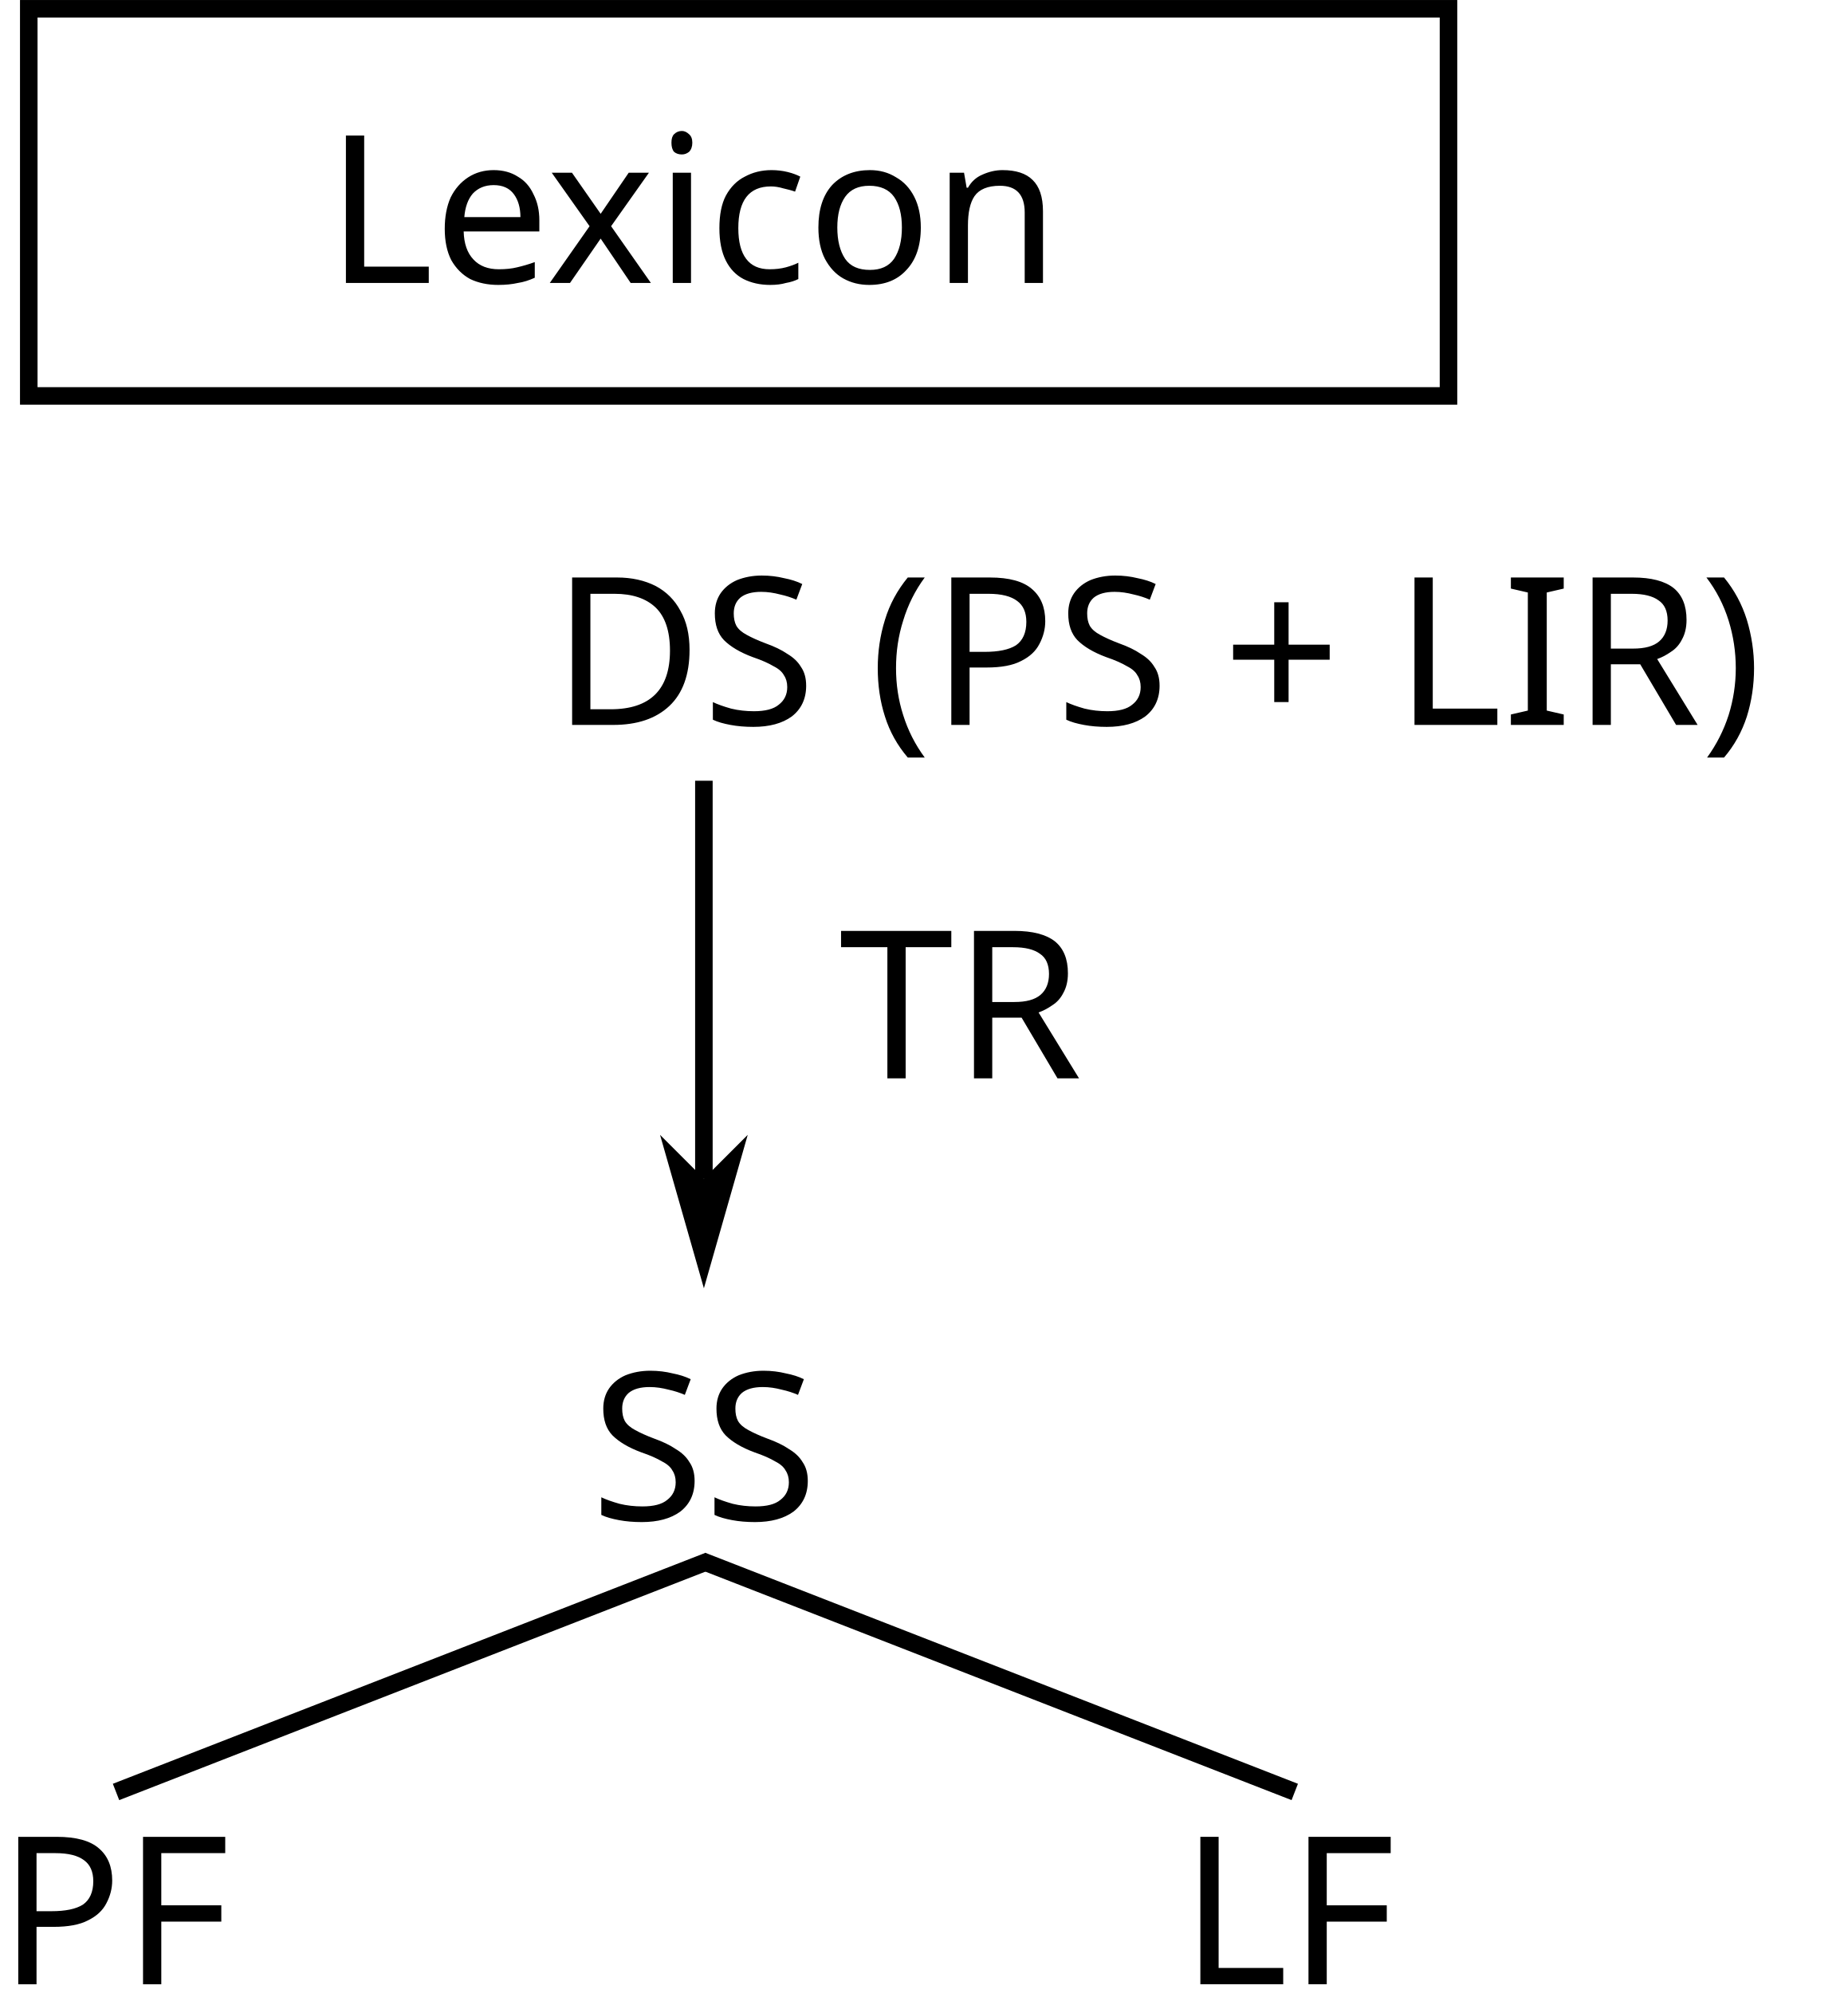
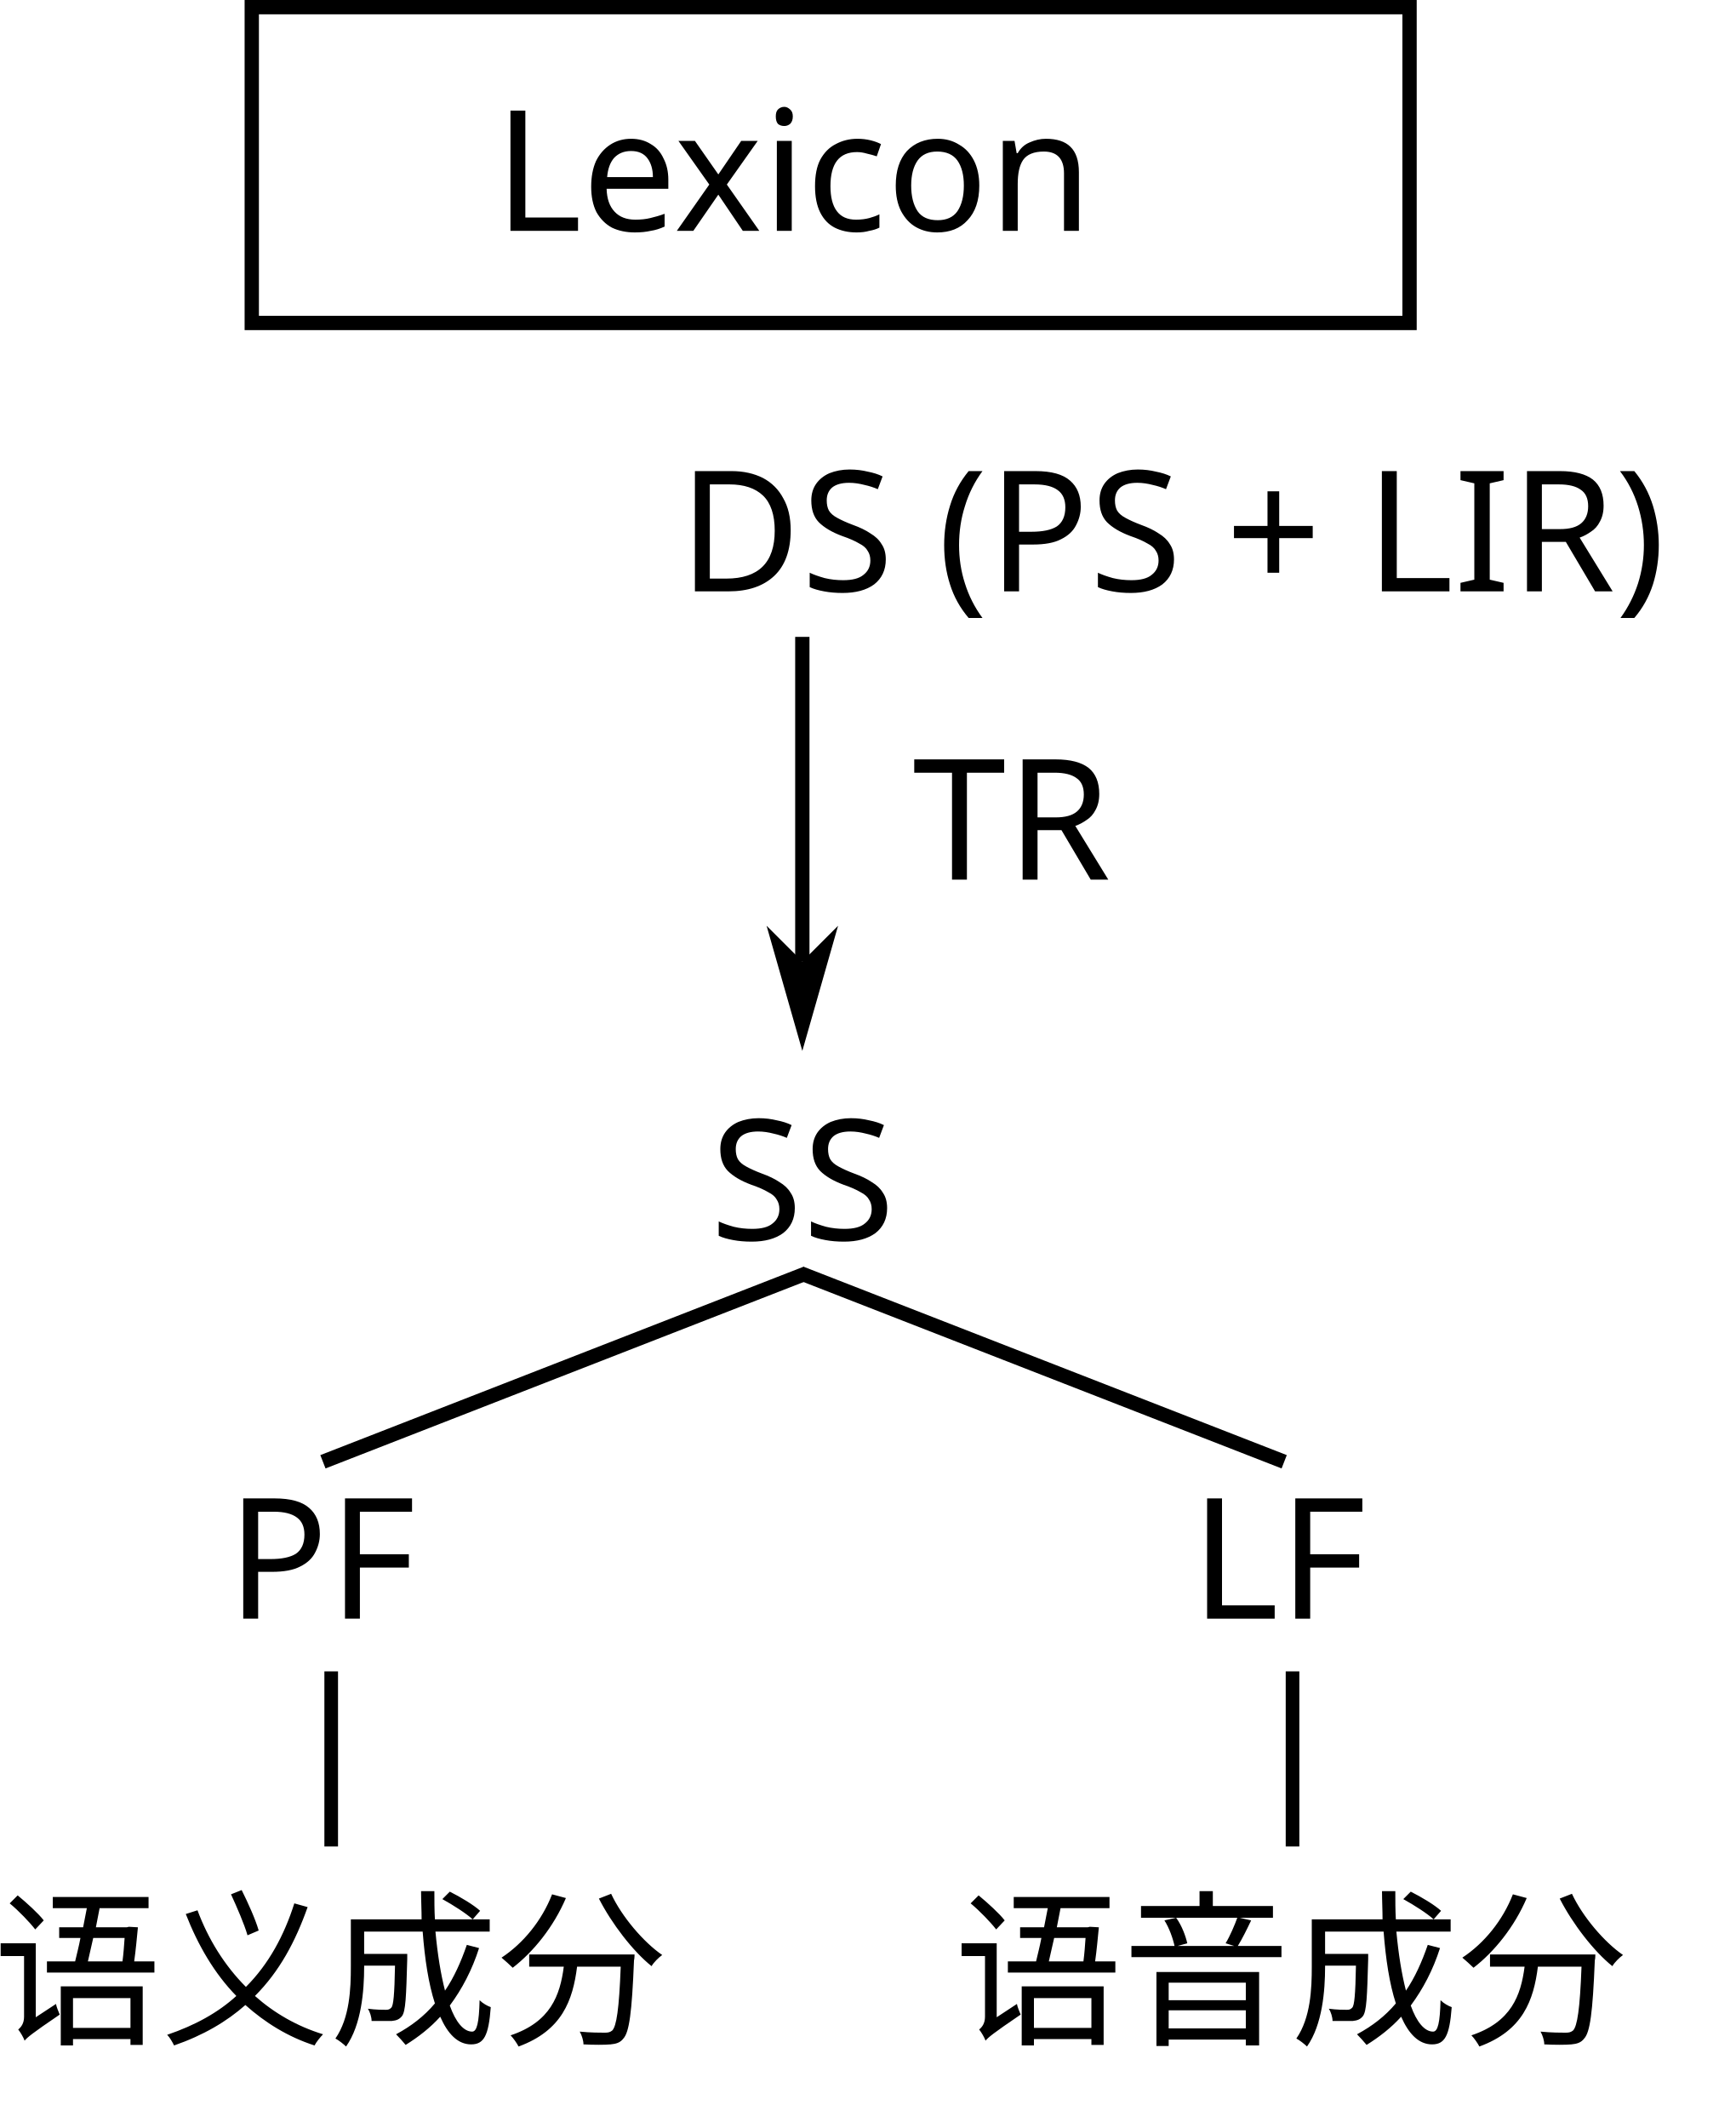
- <svg xmlns="http://www.w3.org/2000/svg" width="44.258mm" height="47.737mm" viewBox="0 0 44.258 47.737" version="1.1" id="svg1">
+ <svg xmlns="http://www.w3.org/2000/svg" width="50.963mm" height="62.483mm" viewBox="0 0 50.963 62.483" version="1.1" id="svg1">
  <defs id="defs1">
    <marker style="overflow:visible" id="DartArrow" refX="0" refY="0" orient="auto-start-reverse" markerWidth="1" markerHeight="1" viewBox="0 0 1 1" preserveAspectRatio="xMidYMid">
      <path style="fill:context-stroke;fill-rule:evenodd;stroke:none" d="M 0,0 5,-5 -12.5,0 5,5 Z" transform="scale(-0.5)" id="path6" />
    </marker>
  </defs>
-   <g id="layer1" transform="translate(-91.00401,-54.54659)">
-     <rect style="fill:#000000;fill-opacity:0;stroke:#000000;stroke-width:0.42" id="rect1" width="34.004" height="9.273" x="91.693" y="54.757" />
-     <text xml:space="preserve" style="font-size:4.939px;line-height:1;font-family:mathjax-math;-inkscape-font-specification:mathjax-math;fill:#000000;fill-opacity:0;stroke:#000000;stroke-width:0.42" x="98.806" y="61.325" id="text1">
-       <tspan style="font-style:normal;font-variant:normal;font-weight:normal;font-stretch:normal;font-size:4.939px;font-family:'Noto Serif SC';-inkscape-font-specification:'Noto Serif SC';fill:#000000;fill-opacity:1;stroke:#000000;stroke-width:0.42;stroke-opacity:0" x="98.806" y="61.325" id="tspan2">Lexicon</tspan>
+   <g id="layer1" transform="translate(-97.52763,-55.60492)">
+     <rect style="fill:#000000;fill-opacity:0;stroke:#000000;stroke-width:0.42" id="rect1" width="34.004" height="9.273" x="104.922" y="55.815" />
+     <text xml:space="preserve" style="font-size:4.939px;line-height:1;font-family:mathjax-math;-inkscape-font-specification:mathjax-math;fill:#000000;fill-opacity:0;stroke:#000000;stroke-width:0.42" x="112.035" y="62.383" id="text1">
+       <tspan style="font-style:normal;font-variant:normal;font-weight:normal;font-stretch:normal;font-size:4.939px;font-family:'Noto Serif SC';-inkscape-font-specification:'Noto Serif SC';fill:#000000;fill-opacity:1;stroke:#000000;stroke-width:0.42;stroke-opacity:0" x="112.035" y="62.383" id="tspan2">Lexicon</tspan>
    </text>
-     <text xml:space="preserve" style="font-size:4.939px;line-height:1;font-family:mathjax-math;-inkscape-font-specification:mathjax-math;fill:#000000;fill-opacity:0;stroke:#000000;stroke-width:0.42" x="104.223" y="71.908" id="text3">
-       <tspan style="font-style:normal;font-variant:normal;font-weight:normal;font-stretch:normal;font-size:4.939px;font-family:'Noto Serif SC';-inkscape-font-specification:'Noto Serif SC';fill:#000000;fill-opacity:1;stroke:#000000;stroke-width:0.42;stroke-opacity:0" x="104.223" y="71.908" id="tspan3">DS (PS + LIR)</tspan>
+     <text xml:space="preserve" style="font-size:4.939px;line-height:1;font-family:mathjax-math;-inkscape-font-specification:mathjax-math;fill:#000000;fill-opacity:0;stroke:#000000;stroke-width:0.42" x="117.452" y="72.966" id="text3">
+       <tspan style="font-style:normal;font-variant:normal;font-weight:normal;font-stretch:normal;font-size:4.939px;font-family:'Noto Serif SC';-inkscape-font-specification:'Noto Serif SC';fill:#000000;fill-opacity:1;stroke:#000000;stroke-width:0.42;stroke-opacity:0" x="117.452" y="72.966" id="tspan3">DS (PS + LIR)</tspan>
    </text>
-     <path style="fill:#000000;fill-opacity:0;stroke:#000000;stroke-width:0.42;stroke-opacity:1;marker-end:url(#DartArrow)" d="m 107.863,73.247 v 9.532" id="path3" />
-     <text xml:space="preserve" style="font-size:4.939px;line-height:1;font-family:mathjax-math;-inkscape-font-specification:mathjax-math;fill:#000000;fill-opacity:0;stroke:#000000;stroke-width:0.42" x="105.156" y="90.958" id="text4">
-       <tspan style="font-style:normal;font-variant:normal;font-weight:normal;font-stretch:normal;font-size:4.939px;font-family:'Noto Serif SC';-inkscape-font-specification:'Noto Serif SC';fill:#000000;fill-opacity:1;stroke:#000000;stroke-width:0.42;stroke-opacity:0" x="105.156" y="90.958" id="tspan4">SS</tspan>
+     <path style="fill:#000000;fill-opacity:0;stroke:#000000;stroke-width:0.42;stroke-opacity:1;marker-end:url(#DartArrow)" d="m 121.092,74.305 v 9.532" id="path3" />
+     <text xml:space="preserve" style="font-size:4.939px;line-height:1;font-family:mathjax-math;-inkscape-font-specification:mathjax-math;fill:#000000;fill-opacity:0;stroke:#000000;stroke-width:0.42" x="118.385" y="92.016" id="text4">
+       <tspan style="font-style:normal;font-variant:normal;font-weight:normal;font-stretch:normal;font-size:4.939px;font-family:'Noto Serif SC';-inkscape-font-specification:'Noto Serif SC';fill:#000000;fill-opacity:1;stroke:#000000;stroke-width:0.42;stroke-opacity:0" x="118.385" y="92.016" id="tspan4">SS</tspan>
    </text>
-     <path style="fill:#000000;fill-opacity:0;stroke:#000000;stroke-width:0.42;stroke-opacity:1" d="M 107.978,91.935 93.783,97.468" id="path4" />
-     <path style="fill:#000000;fill-opacity:0;stroke:#000000;stroke-width:0.42;stroke-opacity:1" d="m 107.82,91.935 14.195,5.533" id="path5" />
-     <text xml:space="preserve" style="font-size:4.939px;line-height:1;font-family:mathjax-math;-inkscape-font-specification:mathjax-math;fill:#000000;fill-opacity:0;stroke:#000000;stroke-width:0.42" x="90.957" y="102.073" id="text5">
-       <tspan style="font-style:normal;font-variant:normal;font-weight:normal;font-stretch:normal;font-size:4.939px;font-family:'Noto Serif SC';-inkscape-font-specification:'Noto Serif SC';fill:#000000;fill-opacity:1;stroke:#000000;stroke-width:0.42;stroke-opacity:0" x="90.957" y="102.073" id="tspan5">PF</tspan>
+     <path style="fill:#000000;fill-opacity:0;stroke:#000000;stroke-width:0.42;stroke-opacity:1" d="m 121.207,92.993 -14.195,5.533" id="path4" />
+     <path style="fill:#000000;fill-opacity:0;stroke:#000000;stroke-width:0.42;stroke-opacity:1" d="m 121.049,92.993 14.195,5.533" id="path5" />
+     <text xml:space="preserve" style="font-size:4.939px;line-height:1;font-family:mathjax-math;-inkscape-font-specification:mathjax-math;fill:#000000;fill-opacity:0;stroke:#000000;stroke-width:0.42" x="104.186" y="103.132" id="text5">
+       <tspan style="font-style:normal;font-variant:normal;font-weight:normal;font-stretch:normal;font-size:4.939px;font-family:'Noto Serif SC';-inkscape-font-specification:'Noto Serif SC';fill:#000000;fill-opacity:1;stroke:#000000;stroke-width:0.42;stroke-opacity:0" x="104.186" y="103.132" id="tspan5">PF</tspan>
    </text>
-     <text xml:space="preserve" style="font-size:4.939px;line-height:1;font-family:mathjax-math;-inkscape-font-specification:mathjax-math;fill:#000000;fill-opacity:0;stroke:#000000;stroke-width:0.42" x="119.269" y="102.073" id="text6">
-       <tspan style="font-style:normal;font-variant:normal;font-weight:normal;font-stretch:normal;font-size:4.939px;font-family:'Noto Serif SC';-inkscape-font-specification:'Noto Serif SC';fill:#000000;fill-opacity:1;stroke:#000000;stroke-width:0.42;stroke-opacity:0" x="119.269" y="102.073" id="tspan6">LF</tspan>
+     <text xml:space="preserve" style="font-size:4.939px;line-height:1;font-family:mathjax-math;-inkscape-font-specification:mathjax-math;fill:#000000;fill-opacity:0;stroke:#000000;stroke-width:0.42" x="132.498" y="103.132" id="text6">
+       <tspan style="font-style:normal;font-variant:normal;font-weight:normal;font-stretch:normal;font-size:4.939px;font-family:'Noto Serif SC';-inkscape-font-specification:'Noto Serif SC';fill:#000000;fill-opacity:1;stroke:#000000;stroke-width:0.42;stroke-opacity:0" x="132.498" y="103.132" id="tspan6">LF</tspan>
    </text>
-     <text xml:space="preserve" style="font-size:4.939px;line-height:1;font-family:mathjax-math;-inkscape-font-specification:mathjax-math;fill:#000000;fill-opacity:0;stroke:#000000;stroke-width:0.42" x="111.102" y="80.375" id="text7">
-       <tspan style="font-style:normal;font-variant:normal;font-weight:normal;font-stretch:normal;font-size:4.939px;font-family:'Noto Serif SC';-inkscape-font-specification:'Noto Serif SC';fill:#000000;fill-opacity:1;stroke:#000000;stroke-width:0.42;stroke-opacity:0" x="111.102" y="80.375" id="tspan7">TR</tspan>
+     <text xml:space="preserve" style="font-size:4.939px;line-height:1;font-family:mathjax-math;-inkscape-font-specification:mathjax-math;fill:#000000;fill-opacity:0;stroke:#000000;stroke-width:0.42" x="124.331" y="81.433" id="text7">
+       <tspan style="font-style:normal;font-variant:normal;font-weight:normal;font-stretch:normal;font-size:4.939px;font-family:'Noto Serif SC';-inkscape-font-specification:'Noto Serif SC';fill:#000000;fill-opacity:1;stroke:#000000;stroke-width:0.42;stroke-opacity:0" x="124.331" y="81.433" id="tspan7">TR</tspan>
+     </text>
+     <path style="fill:#000000;stroke:#000000;stroke-width:0.4" d="m 107.255,104.68 v 5.142" id="path1" />
+     <path style="fill:#000000;stroke:#000000;stroke-width:0.4" d="m 135.489,104.68 v 5.142" id="path2" />
+     <text xml:space="preserve" style="font-size:4.939px;line-height:1;font-family:'Noto Serif SC';-inkscape-font-specification:'Noto Serif SC';fill:#000000;stroke:#000000;stroke-width:0.4" x="97.33" y="115.271" id="text8">
+       <tspan id="tspan8" style="font-size:4.939px;fill:#000000;fill-opacity:1;stroke:none;stroke-width:0.4;stroke-opacity:1" x="97.33" y="115.271">语义成分</tspan>
+     </text>
+     <text xml:space="preserve" style="font-size:4.939px;line-height:1;font-family:'Noto Serif SC';-inkscape-font-specification:'Noto Serif SC';fill:#000000;stroke:#000000;stroke-width:0.4" x="125.549" y="115.271" id="text9">
+       <tspan id="tspan9" style="font-size:4.939px;fill:#000000;fill-opacity:1;stroke:none;stroke-width:0.4;stroke-opacity:1" x="125.549" y="115.271">语音成分</tspan>
    </text>
  </g>
</svg>
